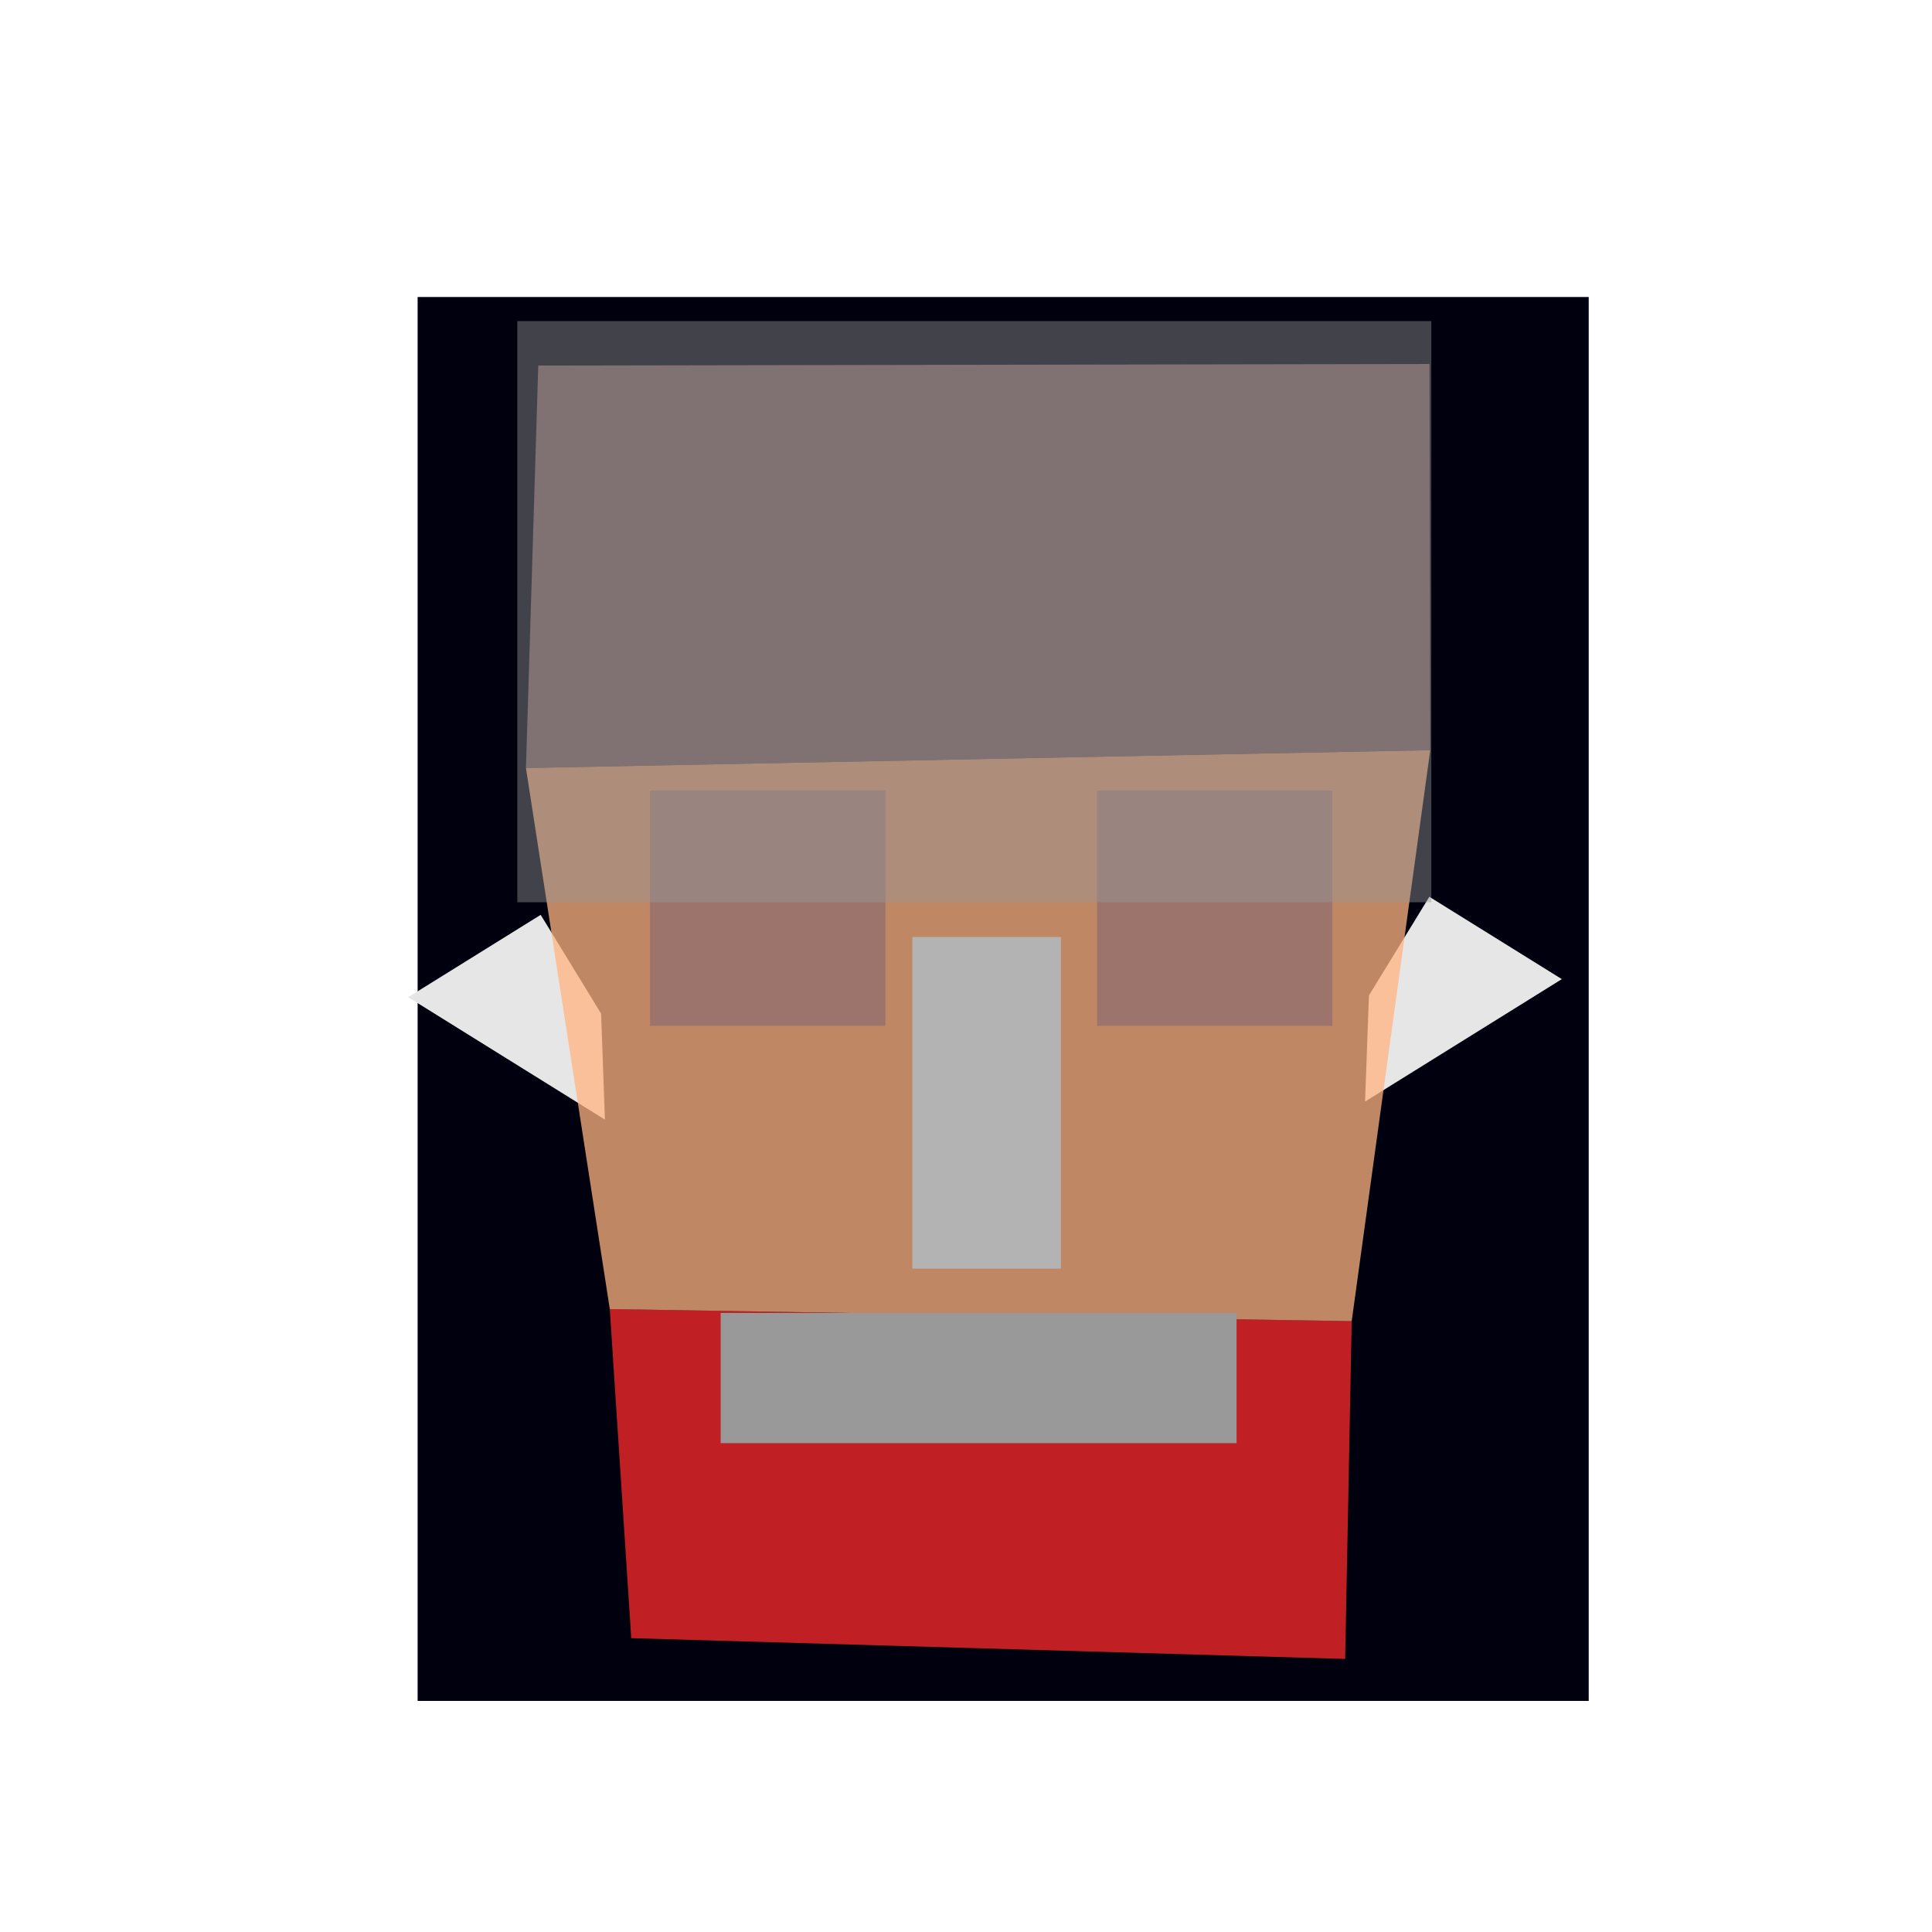
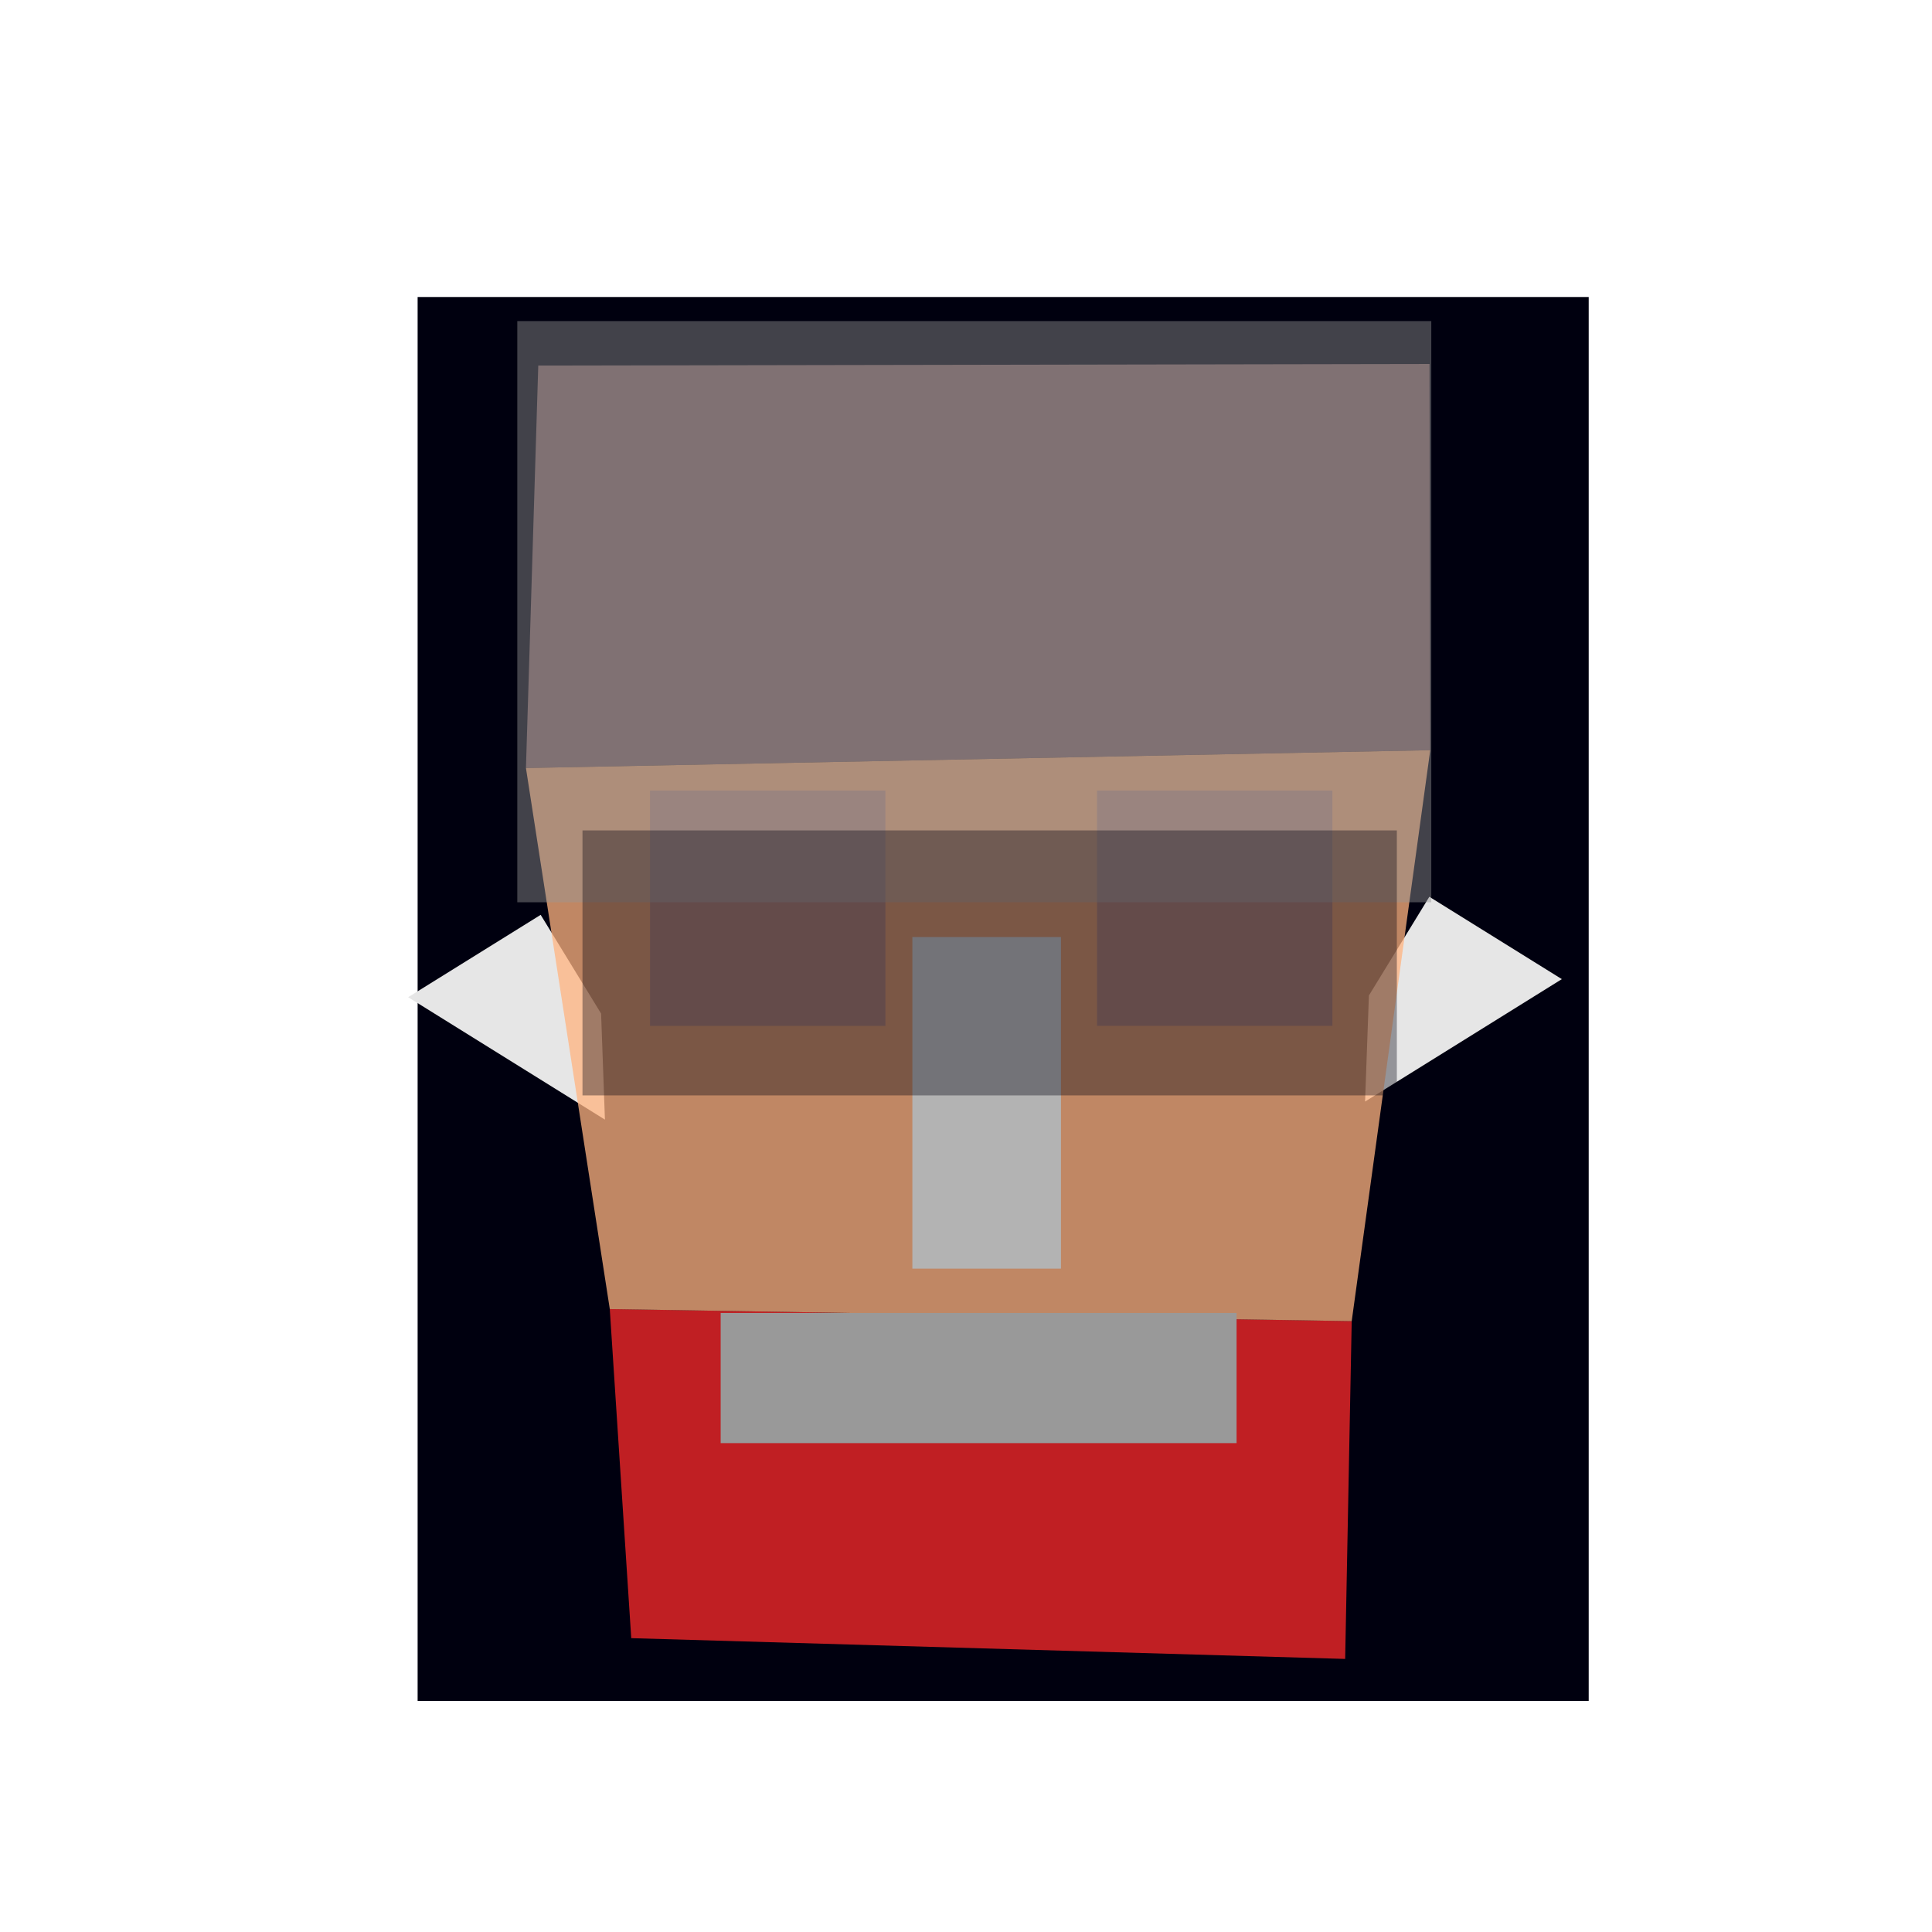
- <svg xmlns="http://www.w3.org/2000/svg" width="210mm" height="210mm" viewBox="0 0 210 210" version="1.1" id="svg201" enable-background="new">
+ <svg xmlns="http://www.w3.org/2000/svg" enable-background="new" id="svg201" version="1.1" viewBox="0 0 210 210" height="210mm" width="210mm">
  <style id="style475" />
  <defs id="defs195" />
  <g id="layer1">
-     <rect style="vector-effect:none;fill:#00000f;stroke-width:0.265;stop-color:#000000" id="rect969" width="127.291" height="152.599" x="45.394" y="32.283" />
+     <rect y="32.283" x="45.394" height="152.599" width="127.291" id="rect969" style="vector-effect:none;fill:#00000f;stroke-width:0.265;stop-color:#000000" />
  </g>
-   <g id="contents" style="display:inline">
-     <path style="display:inline;fill:#916f6f;fill-opacity:0.752;stroke-width:0.323" d="m 58.507,39.733 96.879,-0.171 0.076,41.981 -98.294,1.94 z" id="guide_skull_cap-1" />
-     <path style="display:inline;fill:#ff2a2a;fill-opacity:0.752;stroke-width:0.323" d="m 66.28,142.288 80.645,1.316 -0.711,36.714 -77.6,-2.257 z" id="guide_mandible-1" />
-     <path id="guide_ear-5-4" d="m 58.769,99.439 6.567,10.732 0.418,11.529 -21.388,-13.308 z" style="display:inline;fill:#e6e6e6;stroke-width:0.055" />
-     <path style="display:inline;fill:#e6e6e6;stroke-width:0.055" d="m 155.362,97.474 -6.567,10.732 -0.418,11.529 21.388,-13.308 z" id="guide_ear-5-4-2" />
-     <path style="display:inline;fill:#ffb380;fill-opacity:0.752;stroke-width:0.323" d="m 57.168,83.483 98.293,-1.939 -8.536,62.062 -80.643,-1.316 z" id="guide_cheek_bones-1" />
-     <path style="display:inline;vector-effect:none;fill:#916f6f;fill-opacity:0.752;stroke-width:0.219;stop-color:#000000" d="M 70.655,85.927 H 96.24 V 111.512 H 70.655 Z" id="guide_eye-1" />
-     <rect style="display:inline;fill:#b3b3b3;stroke-width:0.154" id="guide_nose-1" width="16.15" height="36.043" x="99.171" y="101.852" />
-     <rect style="fill:#999999;fill-rule:evenodd;stroke-width:0.336" id="guide_mouth-1" width="56.077" height="14.15" x="78.333" y="142.712" />
-     <path id="guide_eye-1-6" d="M 144.827,85.923 H 119.242 V 111.508 h 25.585 z" style="display:inline;vector-effect:none;fill:#916f6f;fill-opacity:0.752;stroke-width:0.219;stop-color:#000000" />
-     <rect style="display:inline;opacity:0.992;fill:#999999;fill-opacity:0.441;fill-rule:evenodd;stroke-width:0.202" id="guide_hair-1" width="99.346" height="63.172" x="56.229" y="34.901">
+   <g style="display:inline" id="contents">
+     <path id="guide_skull_cap-1" d="m 58.507,39.733 96.879,-0.171 0.076,41.981 -98.294,1.94 z" style="display:inline;fill:#916f6f;fill-opacity:0.752;stroke-width:0.323" />
+     <path id="guide_mandible-1" d="m 66.28,142.288 80.645,1.316 -0.711,36.714 -77.6,-2.257 z" style="display:inline;fill:#ff2a2a;fill-opacity:0.752;stroke-width:0.323" />
+     <path style="display:inline;fill:#e6e6e6;stroke-width:0.055" d="m 58.769,99.439 6.567,10.732 0.418,11.529 -21.388,-13.308 z" id="guide_ear-5-4" />
+     <path id="guide_ear-5-4-2" d="m 155.362,97.474 -6.567,10.732 -0.418,11.529 21.388,-13.308 z" style="display:inline;fill:#e6e6e6;stroke-width:0.055" />
+     <path id="guide_cheek_bones-1" d="m 57.168,83.483 98.293,-1.939 -8.536,62.062 -80.643,-1.316 z" style="display:inline;fill:#ffb380;fill-opacity:0.752;stroke-width:0.323" />
+     <path id="guide_eye-1" d="M 70.655,85.927 H 96.24 V 111.512 H 70.655 Z" style="display:inline;vector-effect:none;fill:#916f6f;fill-opacity:0.752;stroke-width:0.219;stop-color:#000000" />
+     <rect y="101.852" x="99.171" height="36.043" width="16.15" id="guide_nose-1" style="display:inline;fill:#b3b3b3;stroke-width:0.154" />
+     <rect y="142.712" x="78.333" height="14.15" width="56.077" id="guide_mouth-1" style="fill:#999999;fill-rule:evenodd;stroke-width:0.336" />
+     <path style="display:inline;vector-effect:none;fill:#916f6f;fill-opacity:0.752;stroke-width:0.219;stop-color:#000000" d="M 144.827,85.923 H 119.242 V 111.508 h 25.585 z" id="guide_eye-1-6" />
+     <rect y="34.901" x="56.229" height="63.172" width="99.346" id="guide_hair-1" style="display:inline;opacity:0.992;fill:#999999;fill-opacity:0.441;fill-rule:evenodd;stroke-width:0.202">
      </rect>
+     <rect y="90.264" x="63.314" height="28.802" width="88.517" id="guide_glasses:0.25:" style="vector-effect:none;fill:#00000f;fill-opacity:0.358;stroke-width:0.278;stop-color:#000000" />
  </g>
</svg>
